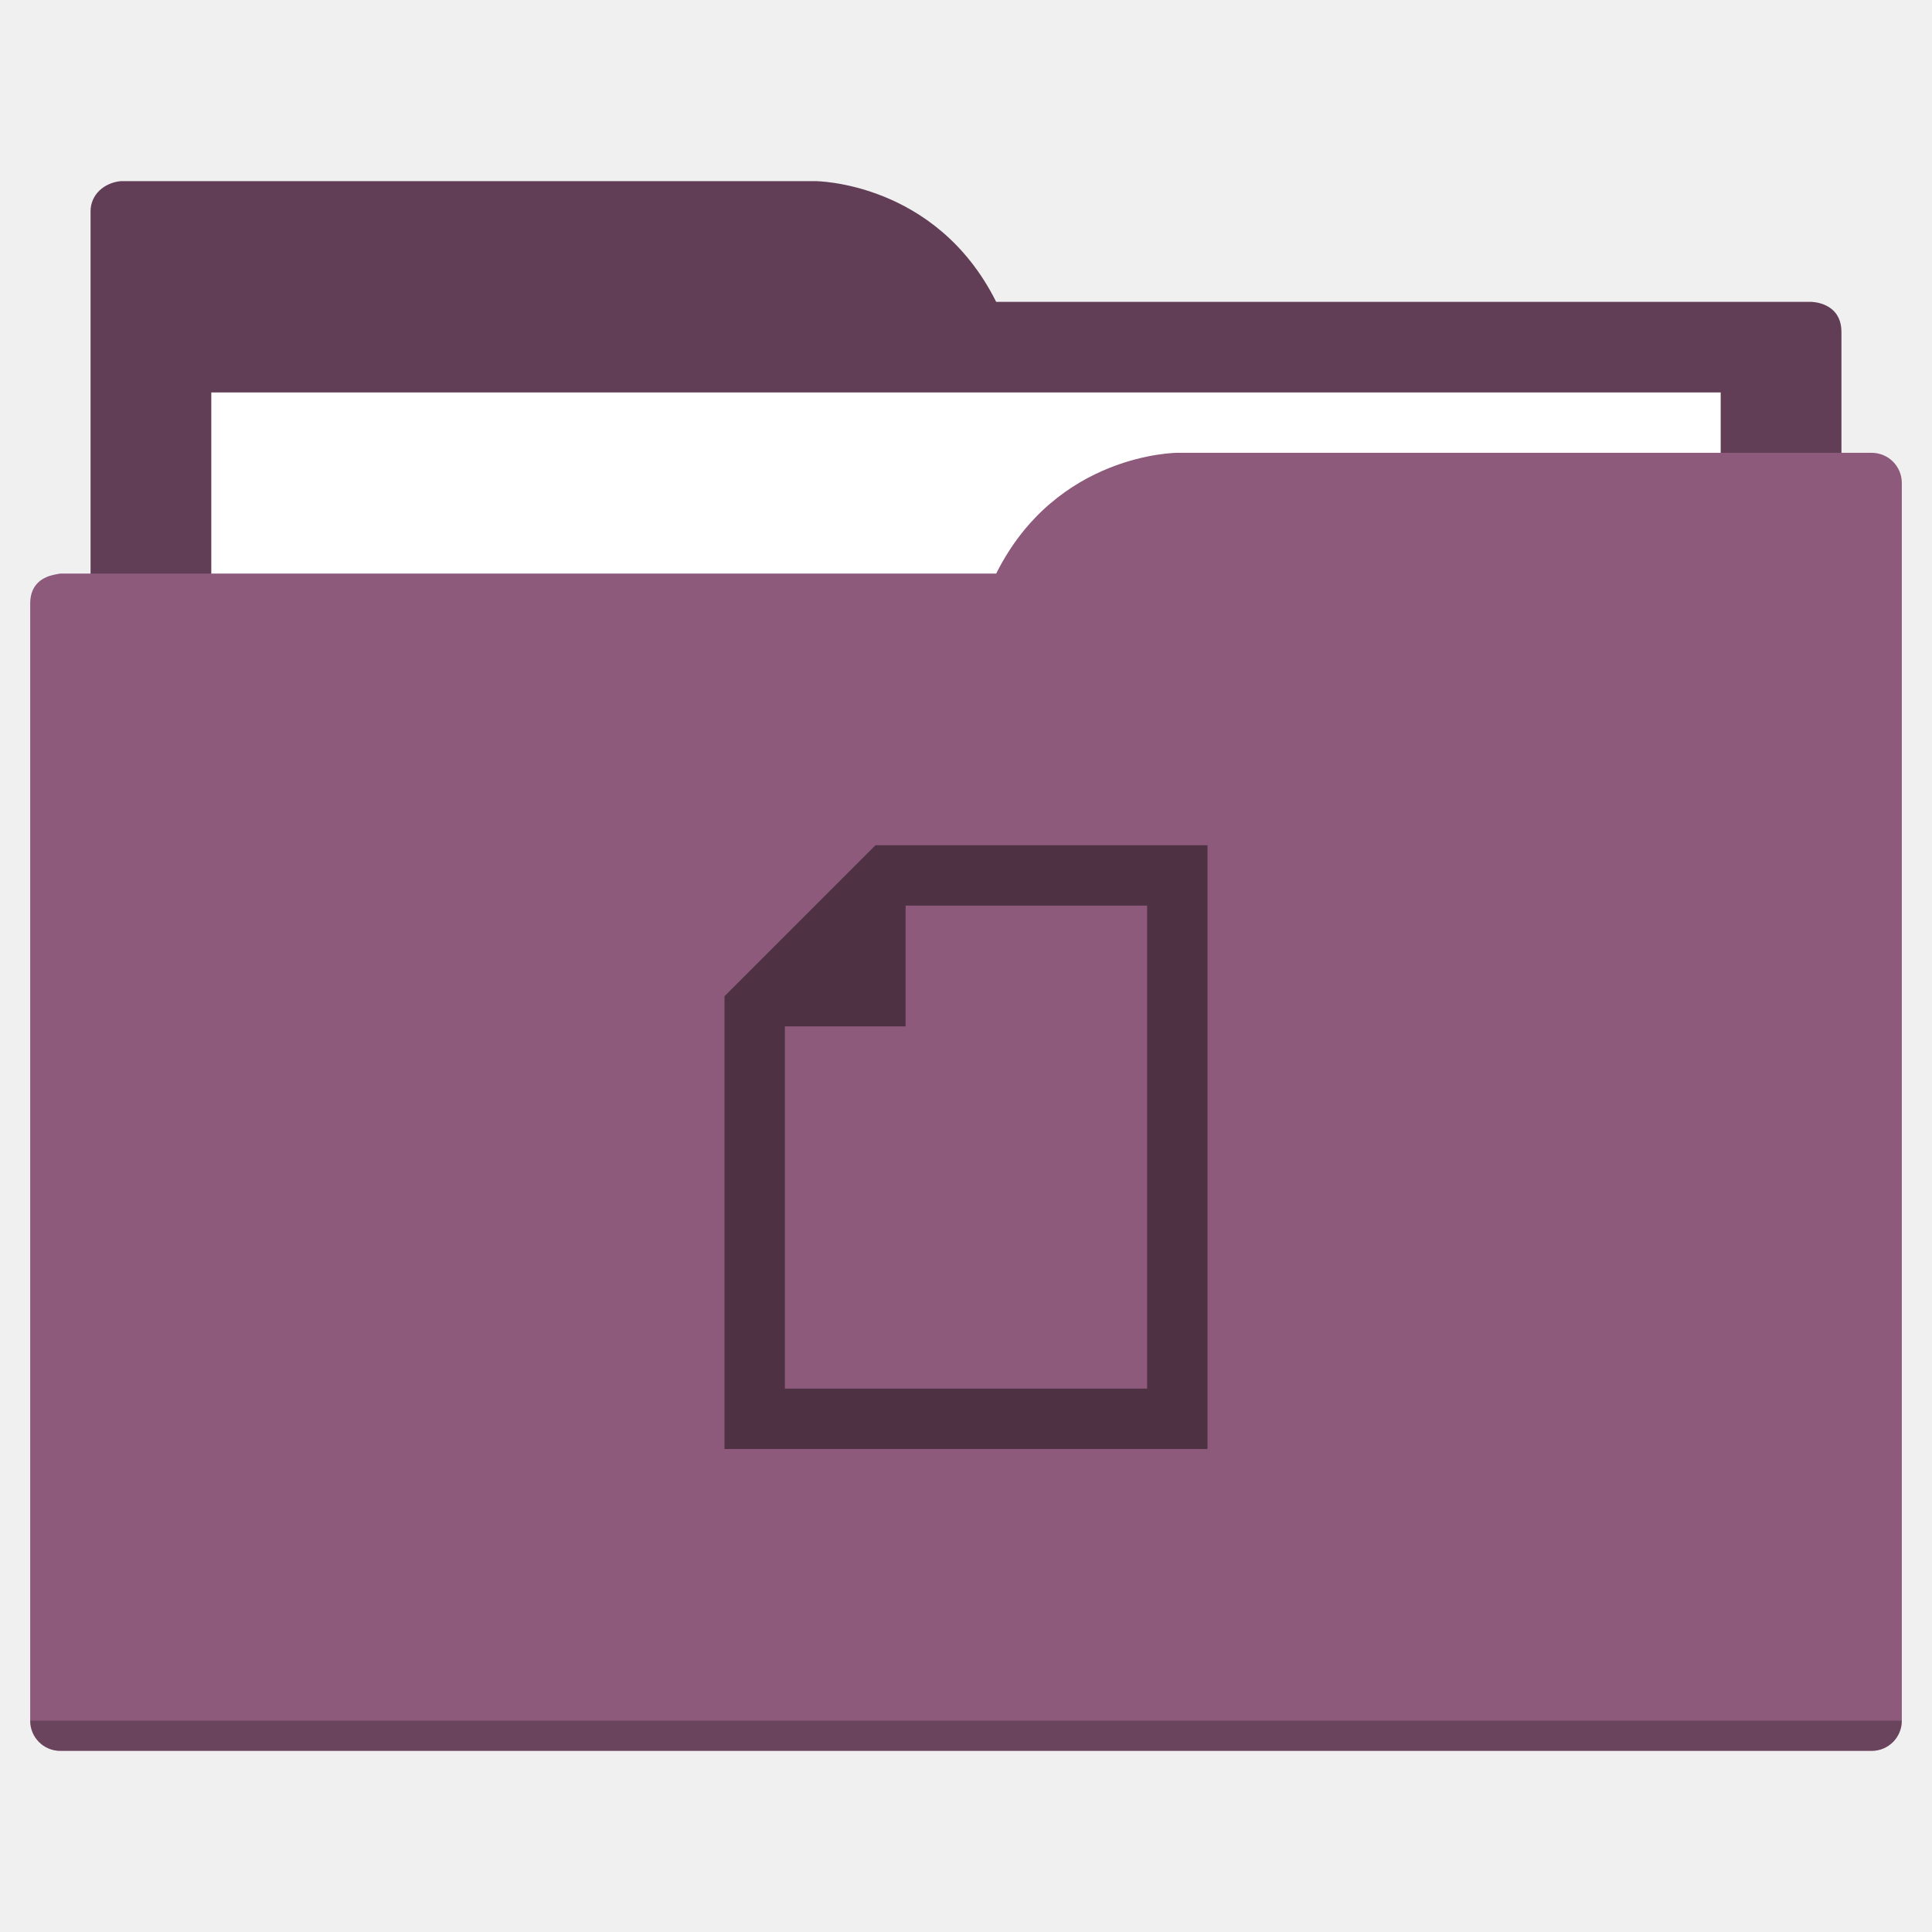
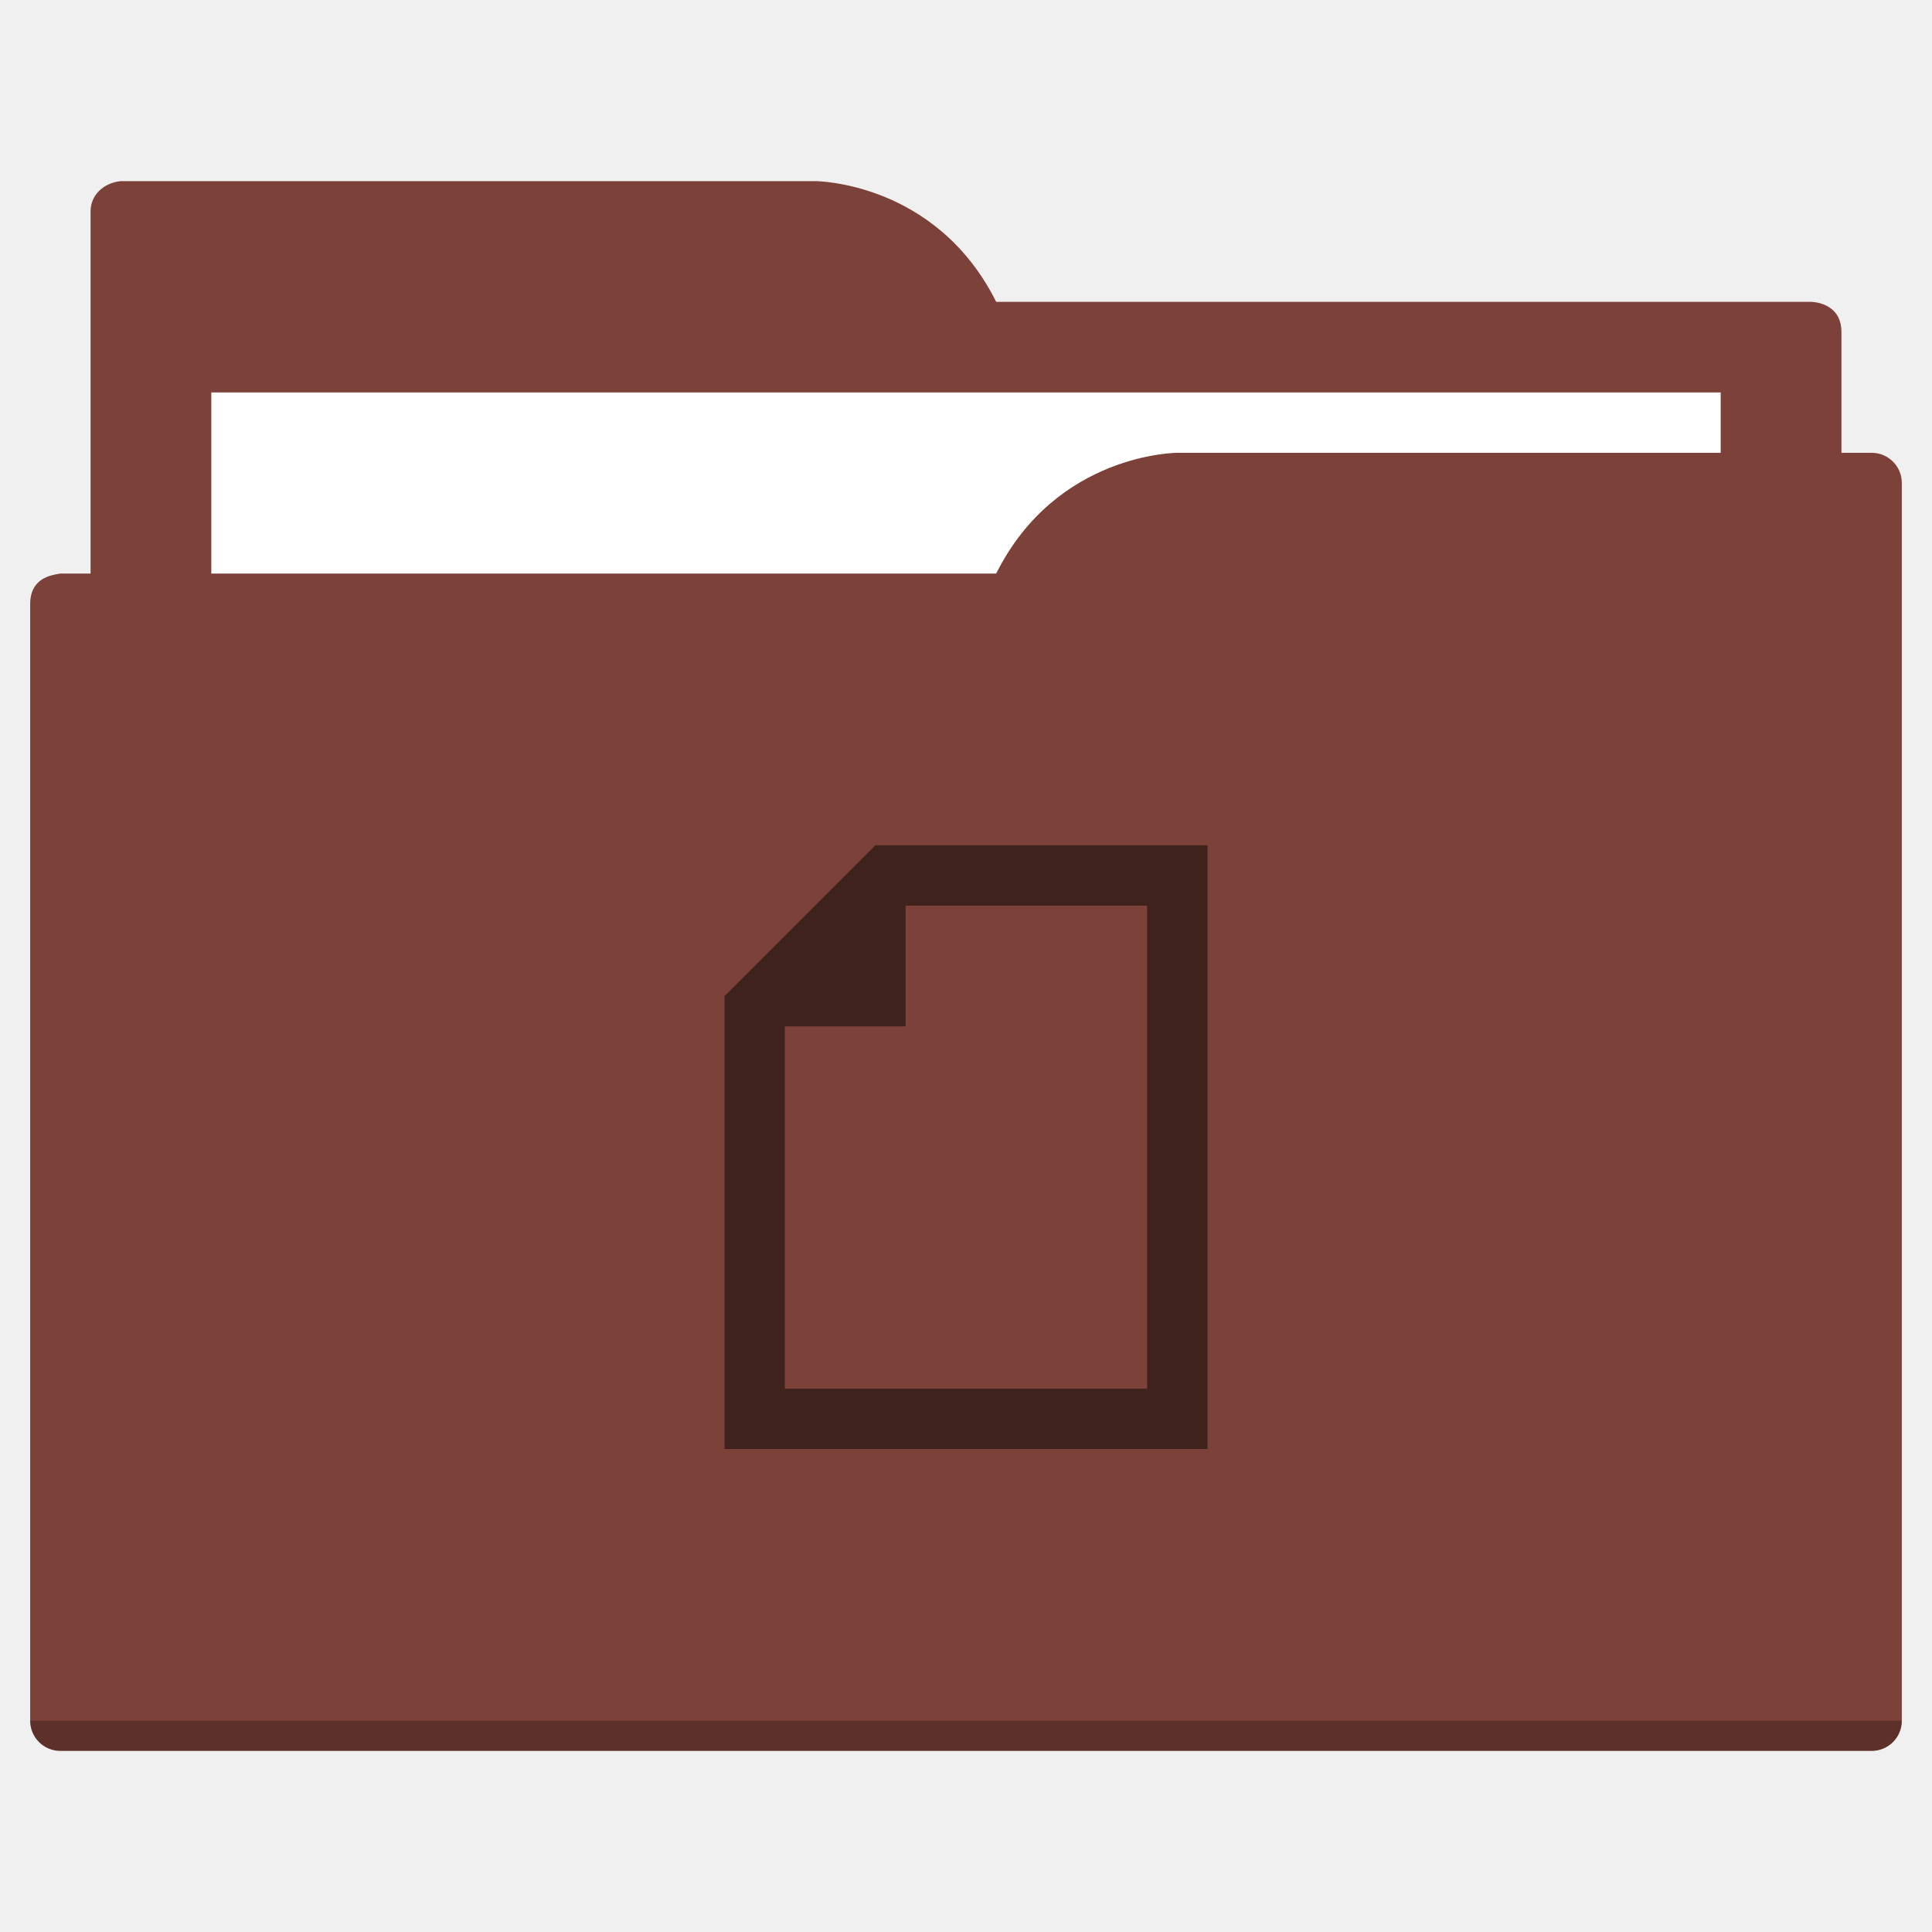
<svg xmlns="http://www.w3.org/2000/svg" width="64" height="64" id="svg5453" version="1.1" viewBox="0 0 64 64">
  <defs id="defs5455">
    </defs>
  <g id="layer1" transform="translate(-384.5714,-483.798)">
-     <path style="fill:#613e55;fill-opacity:1;fill-rule:evenodd;stroke:none;stroke-width:1px;stroke-linecap:butt;stroke-linejoin:miter;stroke-opacity:1" d="M 4 6 C 3.449 6.055 3 6.446 3 7 L 3 9 L 3 49 L 61 49 L 61 14 L 61 13 L 61 11 C 61 10 60 10 60 10 L 58 10 L 37 10 L 33 10 C 31 6 27 6 27 6 L 5 6 L 4 6 z " transform="translate(384.5714,483.798)" id="folderTab" />
+     <path style="fill:#7c4138;fill-opacity:1;fill-rule:evenodd;stroke:none;stroke-width:1px;stroke-linecap:butt;stroke-linejoin:miter;stroke-opacity:1" d="M 4 6 C 3.449 6.055 3 6.446 3 7 L 3 9 L 3 49 L 61 49 L 61 14 L 61 13 L 61 11 C 61 10 60 10 60 10 L 58 10 L 37 10 L 33 10 C 31 6 27 6 27 6 L 5 6 L 4 6 z " transform="translate(384.5714,483.798)" id="folderTab" />
    <path style="color:#000000;text-decoration:none;text-decoration-line:none;text-decoration-style:solid;text-decoration-color:#000000;white-space:normal;clip-rule:nonzero;display:inline;overflow:visible;visibility:visible;opacity:1;isolation:auto;mix-blend-mode:normal;color-interpolation:sRGB;color-interpolation-filters:linearRGB;solid-color:#000000;solid-opacity:1;fill:#ffffff;fill-opacity:1;fill-rule:nonzero;stroke:none;stroke-width:1;stroke-linecap:butt;stroke-linejoin:miter;stroke-miterlimit:4;stroke-dasharray:none;stroke-dashoffset:0;stroke-opacity:1;color-rendering:auto;image-rendering:auto;shape-rendering:auto;text-rendering:auto;enable-background:accumulate" d="m 391.571,496.798 50,0 0,32 -50,0 z" id="folderPaper" />
-     <path style="fill:#8d5a7c;fill-opacity:1;fill-rule:evenodd;stroke:none;stroke-width:1px;stroke-linecap:butt;stroke-linejoin:miter;stroke-opacity:1" d="M 39 15 C 39 15 35 15 33 19 L 29 19 L 4 19 L 2 19 C 2 19 1.868 19.017 1.711 19.059 C 1.665 19.073 1.619 19.081 1.576 19.102 C 1.302 19.211 1 19.445 1 20 L 1 22 L 1 23 L 1 57 C 1 57.554 1.446 58 2 58 L 62 58 C 62.554 58 63 57.554 63 57 L 63 18 L 63 16 C 63 15.446 62.554 15 62 15 L 61 15 L 39 15 z " transform="translate(384.5714,483.798)" id="folderFront" />
+     <path style="fill:#7c4138;fill-opacity:1;fill-rule:evenodd;stroke:none;stroke-width:1px;stroke-linecap:butt;stroke-linejoin:miter;stroke-opacity:1" d="M 39 15 C 39 15 35 15 33 19 L 29 19 L 4 19 L 2 19 C 2 19 1.868 19.017 1.711 19.059 C 1.665 19.073 1.619 19.081 1.576 19.102 C 1.302 19.211 1 19.445 1 20 L 1 22 L 1 23 L 1 57 C 1 57.554 1.446 58 2 58 L 62 58 C 62.554 58 63 57.554 63 57 L 63 18 L 63 16 C 63 15.446 62.554 15 62 15 L 61 15 L 39 15 z " transform="translate(384.5714,483.798)" id="folderFront" />
    <path style="opacity:0.25;fill:#000000;fill-opacity:1;stroke:none" d="m 385.571,540.798 c 0,0.554 0.446,1 1,1 l 60,0 c 0.554,0 1,-0.446 1,-1 z" id="folderShadow" />
-     <path style="color:#000000;clip-rule:nonzero;display:inline;overflow:visible;visibility:visible;opacity:1;isolation:auto;mix-blend-mode:normal;color-interpolation:sRGB;color-interpolation-filters:linearRGB;solid-color:#000000;solid-opacity:1;fill:#4e3244;fill-opacity:1;fill-rule:nonzero;stroke:none;stroke-width:1;stroke-linecap:butt;stroke-linejoin:miter;stroke-miterlimit:4;stroke-dasharray:none;stroke-dashoffset:0;stroke-opacity:1;color-rendering:auto;image-rendering:auto;shape-rendering:auto;text-rendering:auto;enable-background:accumulate" d="m 424.571,531.798 0,-20 -8,0 -2,0 -1,0 -5,5 0,1 0,2 0,12 16,0 z m -2,-2 -12,0 0,-10 0,-2 4,0 0,-4 2,0 6,0 0,16 z" id="folderGlyph" />
-     <rect style="color:#000000;clip-rule:nonzero;display:inline;overflow:visible;visibility:visible;opacity:1;isolation:auto;mix-blend-mode:normal;color-interpolation:sRGB;color-interpolation-filters:linearRGB;solid-color:#000000;solid-opacity:1;fill:#613e55;fill-opacity:1;fill-rule:nonzero;stroke:none;stroke-width:1;stroke-linecap:butt;stroke-linejoin:miter;stroke-miterlimit:4;stroke-dasharray:none;stroke-dashoffset:0;stroke-opacity:1;color-rendering:auto;image-rendering:auto;shape-rendering:auto;text-rendering:auto;enable-background:accumulate" id="rect4157" width="5" height="5" x="377.571" y="483.798" />
-     <rect style="color:#000000;clip-rule:nonzero;display:inline;overflow:visible;visibility:visible;opacity:1;isolation:auto;mix-blend-mode:normal;color-interpolation:sRGB;color-interpolation-filters:linearRGB;solid-color:#000000;solid-opacity:1;fill:#8d5a7c;fill-opacity:1;fill-rule:nonzero;stroke:none;stroke-width:1;stroke-linecap:butt;stroke-linejoin:miter;stroke-miterlimit:4;stroke-dasharray:none;stroke-dashoffset:0;stroke-opacity:1;color-rendering:auto;image-rendering:auto;shape-rendering:auto;text-rendering:auto;enable-background:accumulate" id="rect4157-5" width="5" height="5" x="377.571" y="491.798" />
-     <rect style="color:#000000;clip-rule:nonzero;display:inline;overflow:visible;visibility:visible;opacity:1;isolation:auto;mix-blend-mode:normal;color-interpolation:sRGB;color-interpolation-filters:linearRGB;solid-color:#000000;solid-opacity:1;fill:#4e3244;fill-opacity:1;fill-rule:nonzero;stroke:none;stroke-width:1;stroke-linecap:butt;stroke-linejoin:miter;stroke-miterlimit:4;stroke-dasharray:none;stroke-dashoffset:0;stroke-opacity:1;color-rendering:auto;image-rendering:auto;shape-rendering:auto;text-rendering:auto;enable-background:accumulate" id="rect4157-8" width="5" height="5" x="377.571" y="499.798" />
+     <path style="color:#000000;clip-rule:nonzero;display:inline;overflow:visible;visibility:visible;opacity:1;isolation:auto;mix-blend-mode:normal;color-interpolation:sRGB;color-interpolation-filters:linearRGB;solid-color:#000000;solid-opacity:1;fill:#40221c;fill-opacity:1;fill-rule:nonzero;stroke:none;stroke-width:1;stroke-linecap:butt;stroke-linejoin:miter;stroke-miterlimit:4;stroke-dasharray:none;stroke-dashoffset:0;stroke-opacity:1;color-rendering:auto;image-rendering:auto;shape-rendering:auto;text-rendering:auto;enable-background:accumulate" d="m 424.571,531.798 0,-20 -8,0 -2,0 -1,0 -5,5 0,1 0,2 0,12 16,0 z m -2,-2 -12,0 0,-10 0,-2 4,0 0,-4 2,0 6,0 0,16 z" id="folderGlyph" />
+     <rect style="color:#000000;clip-rule:nonzero;display:inline;overflow:visible;visibility:visible;opacity:1;isolation:auto;mix-blend-mode:normal;color-interpolation:sRGB;color-interpolation-filters:linearRGB;solid-color:#000000;solid-opacity:1;fill:#7c4138;fill-opacity:1;fill-rule:nonzero;stroke:none;stroke-width:1;stroke-linecap:butt;stroke-linejoin:miter;stroke-miterlimit:4;stroke-dasharray:none;stroke-dashoffset:0;stroke-opacity:1;color-rendering:auto;image-rendering:auto;shape-rendering:auto;text-rendering:auto;enable-background:accumulate" id="rect4157" width="5" height="5" x="377.571" y="483.798" />
+     <rect style="color:#000000;clip-rule:nonzero;display:inline;overflow:visible;visibility:visible;opacity:1;isolation:auto;mix-blend-mode:normal;color-interpolation:sRGB;color-interpolation-filters:linearRGB;solid-color:#000000;solid-opacity:1;fill:#7c4138;fill-opacity:1;fill-rule:nonzero;stroke:none;stroke-width:1;stroke-linecap:butt;stroke-linejoin:miter;stroke-miterlimit:4;stroke-dasharray:none;stroke-dashoffset:0;stroke-opacity:1;color-rendering:auto;image-rendering:auto;shape-rendering:auto;text-rendering:auto;enable-background:accumulate" id="rect4157-5" width="5" height="5" x="377.571" y="491.798" />
+     <rect style="color:#000000;clip-rule:nonzero;display:inline;overflow:visible;visibility:visible;opacity:1;isolation:auto;mix-blend-mode:normal;color-interpolation:sRGB;color-interpolation-filters:linearRGB;solid-color:#000000;solid-opacity:1;fill:#40221c;fill-opacity:1;fill-rule:nonzero;stroke:none;stroke-width:1;stroke-linecap:butt;stroke-linejoin:miter;stroke-miterlimit:4;stroke-dasharray:none;stroke-dashoffset:0;stroke-opacity:1;color-rendering:auto;image-rendering:auto;shape-rendering:auto;text-rendering:auto;enable-background:accumulate" id="rect4157-8" width="5" height="5" x="377.571" y="499.798" />
  </g>
</svg>
